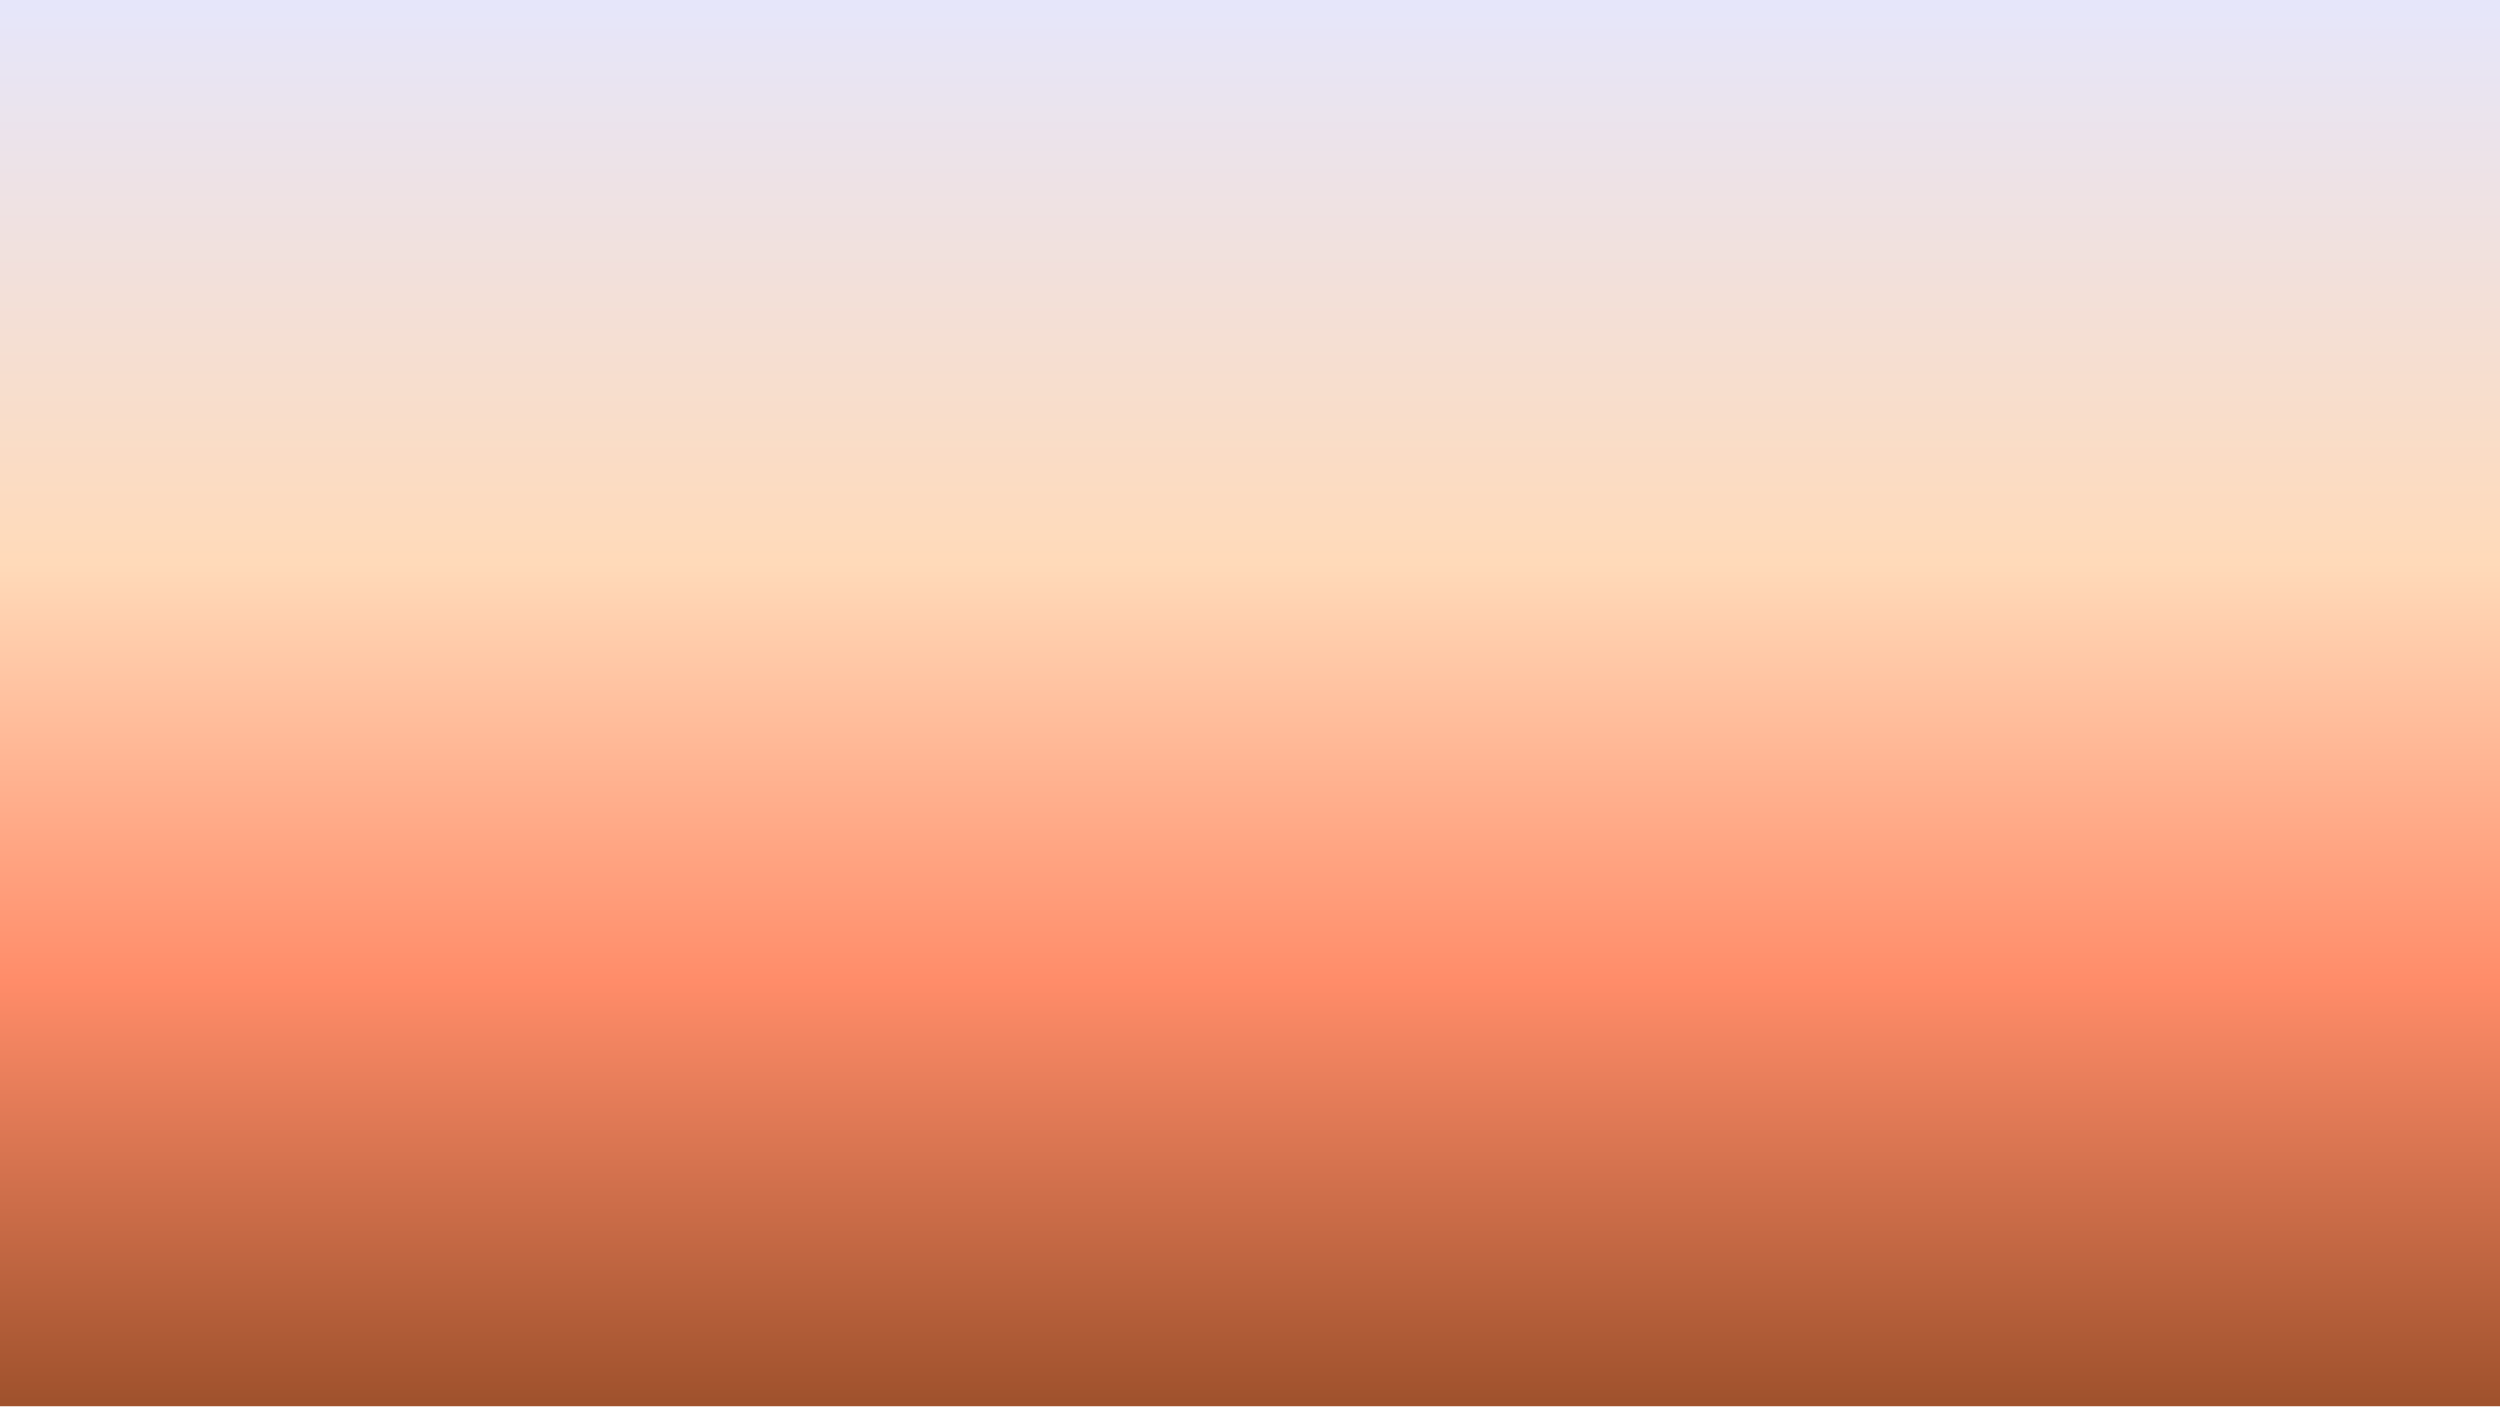
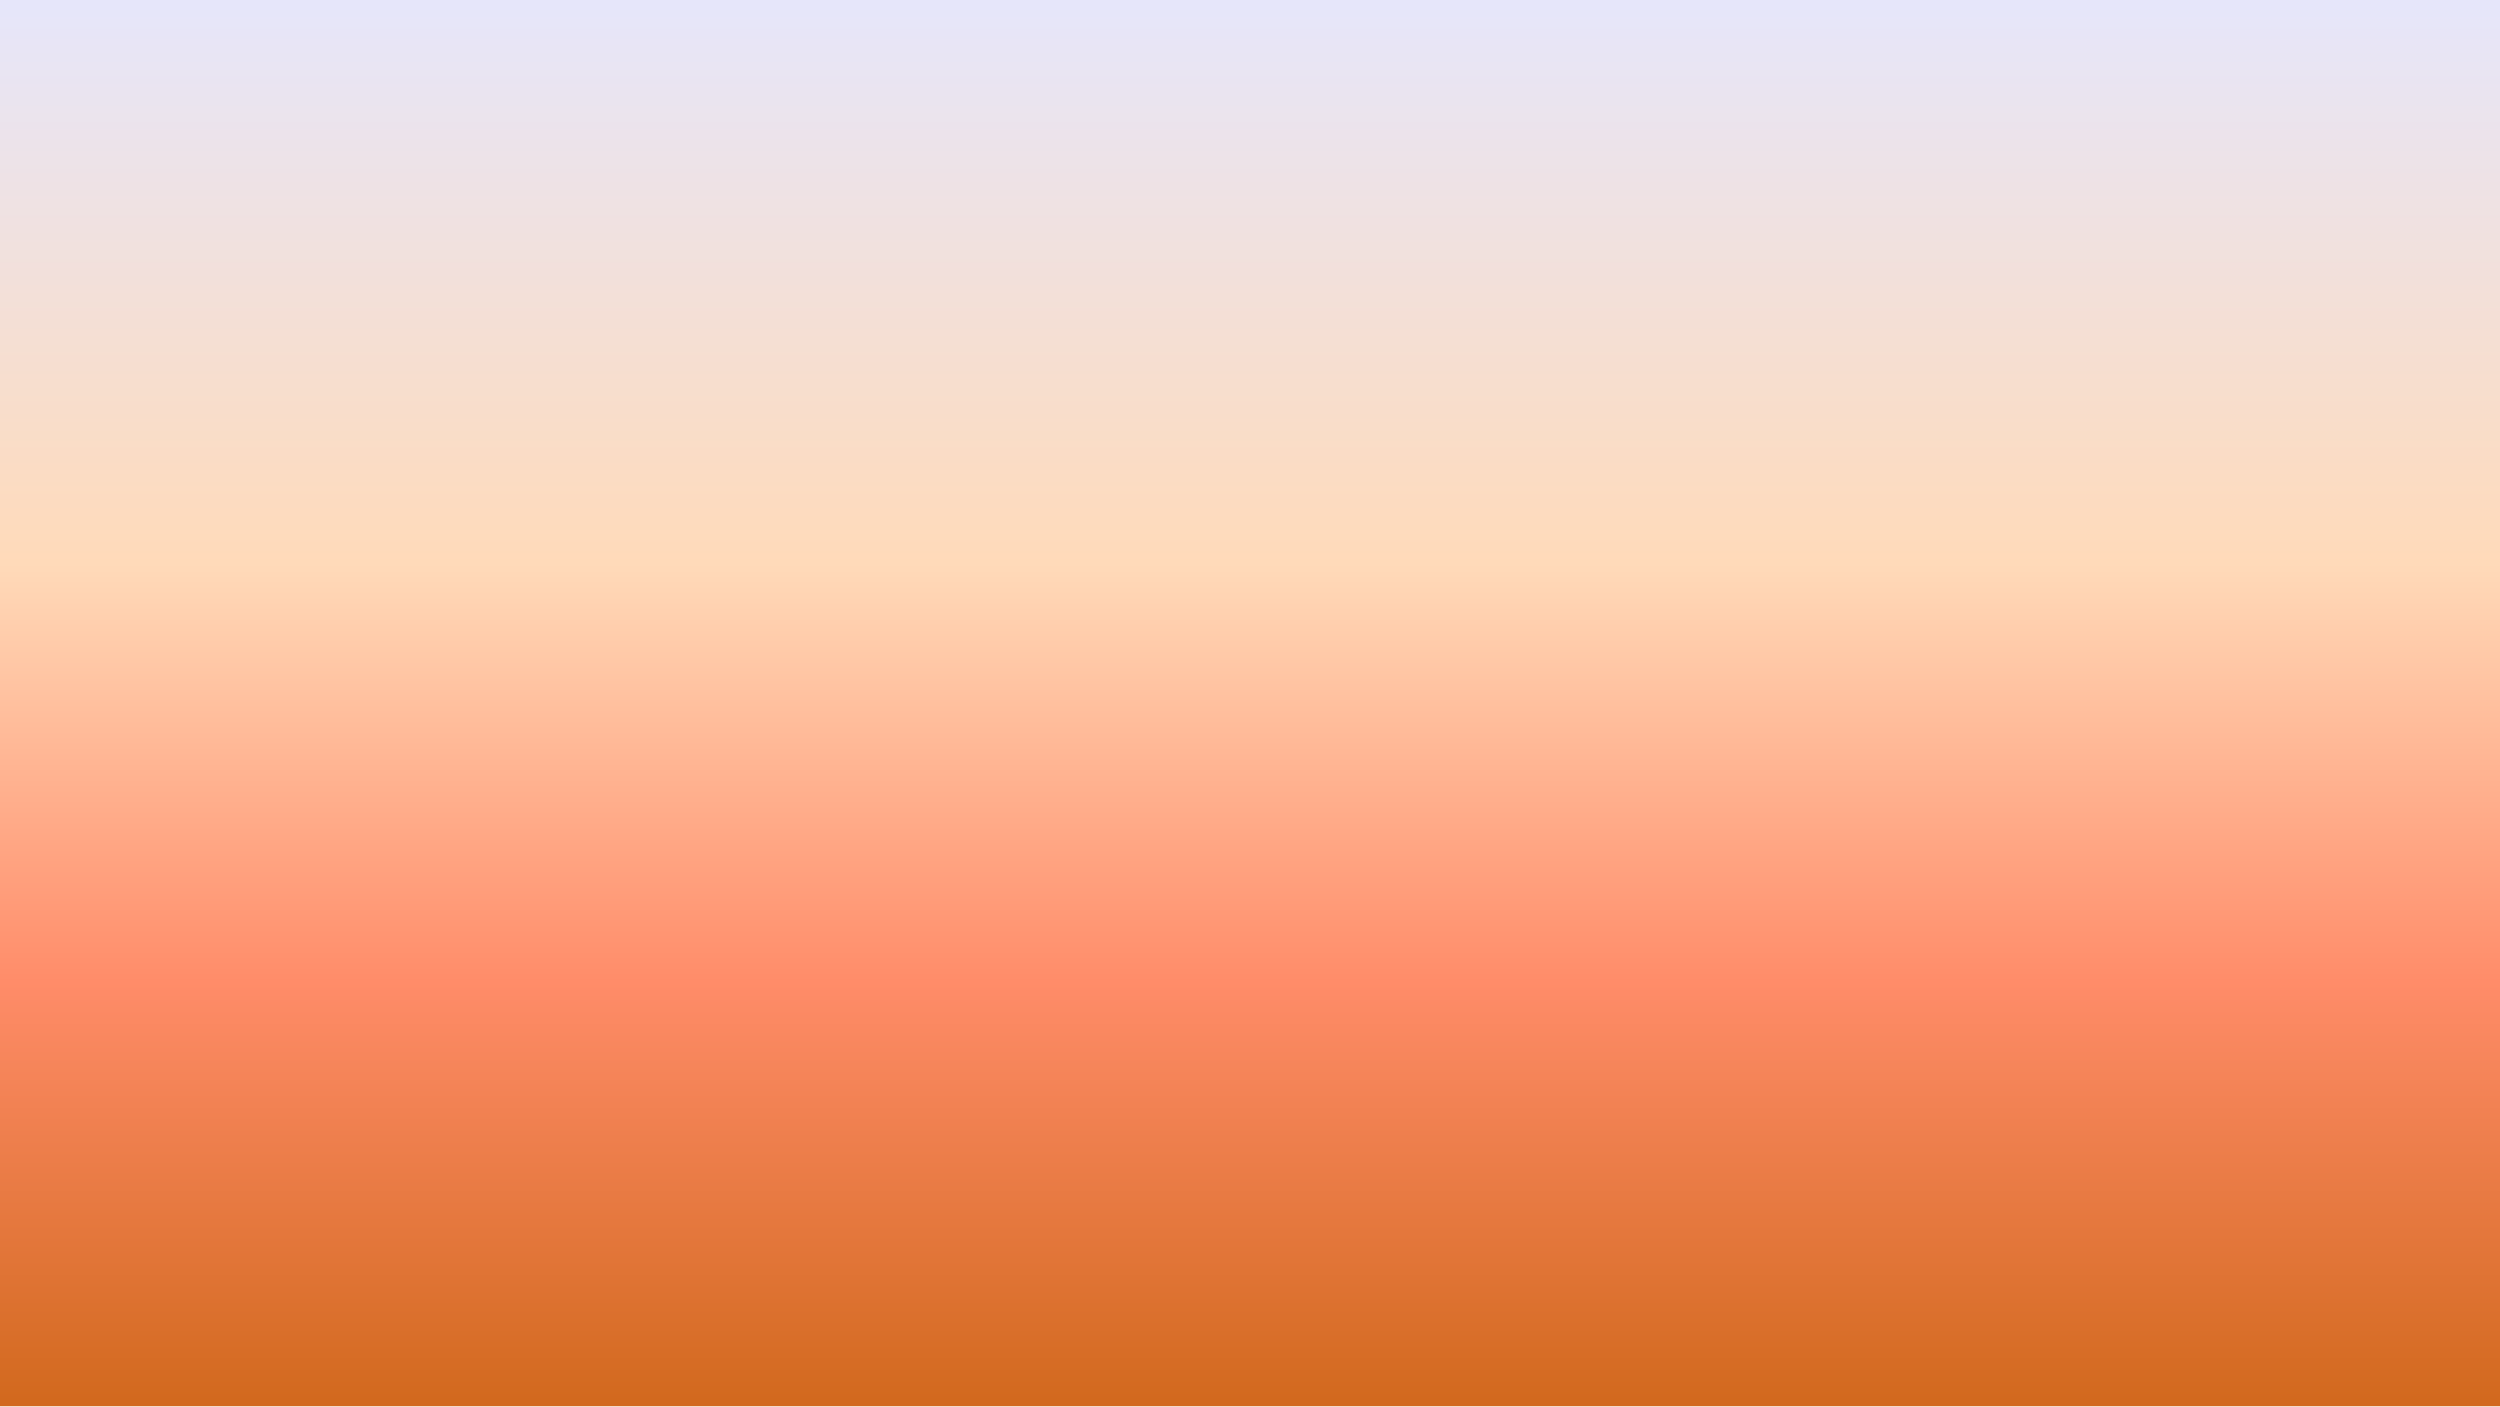
<svg xmlns="http://www.w3.org/2000/svg" width="1600" height="900" viewBox="0 0 1600 900" fill="none">
  <defs>
    <linearGradient id="bgGradient" x1="0%" y1="0%" x2="0%" y2="100%">
      <stop offset="0%" stop-color="#E6E6FA" />
      <stop offset="40%" stop-color="#FFDAB9" />
      <stop offset="70%" stop-color="#FF8C69" />
-       <stop offset="100%" stop-color="#A0522D" />
+       <stop offset="100%" stop-color="#D2691E" />
    </linearGradient>
  </defs>
  <rect width="1600" height="900" fill="url(#bgGradient)" />
</svg>
